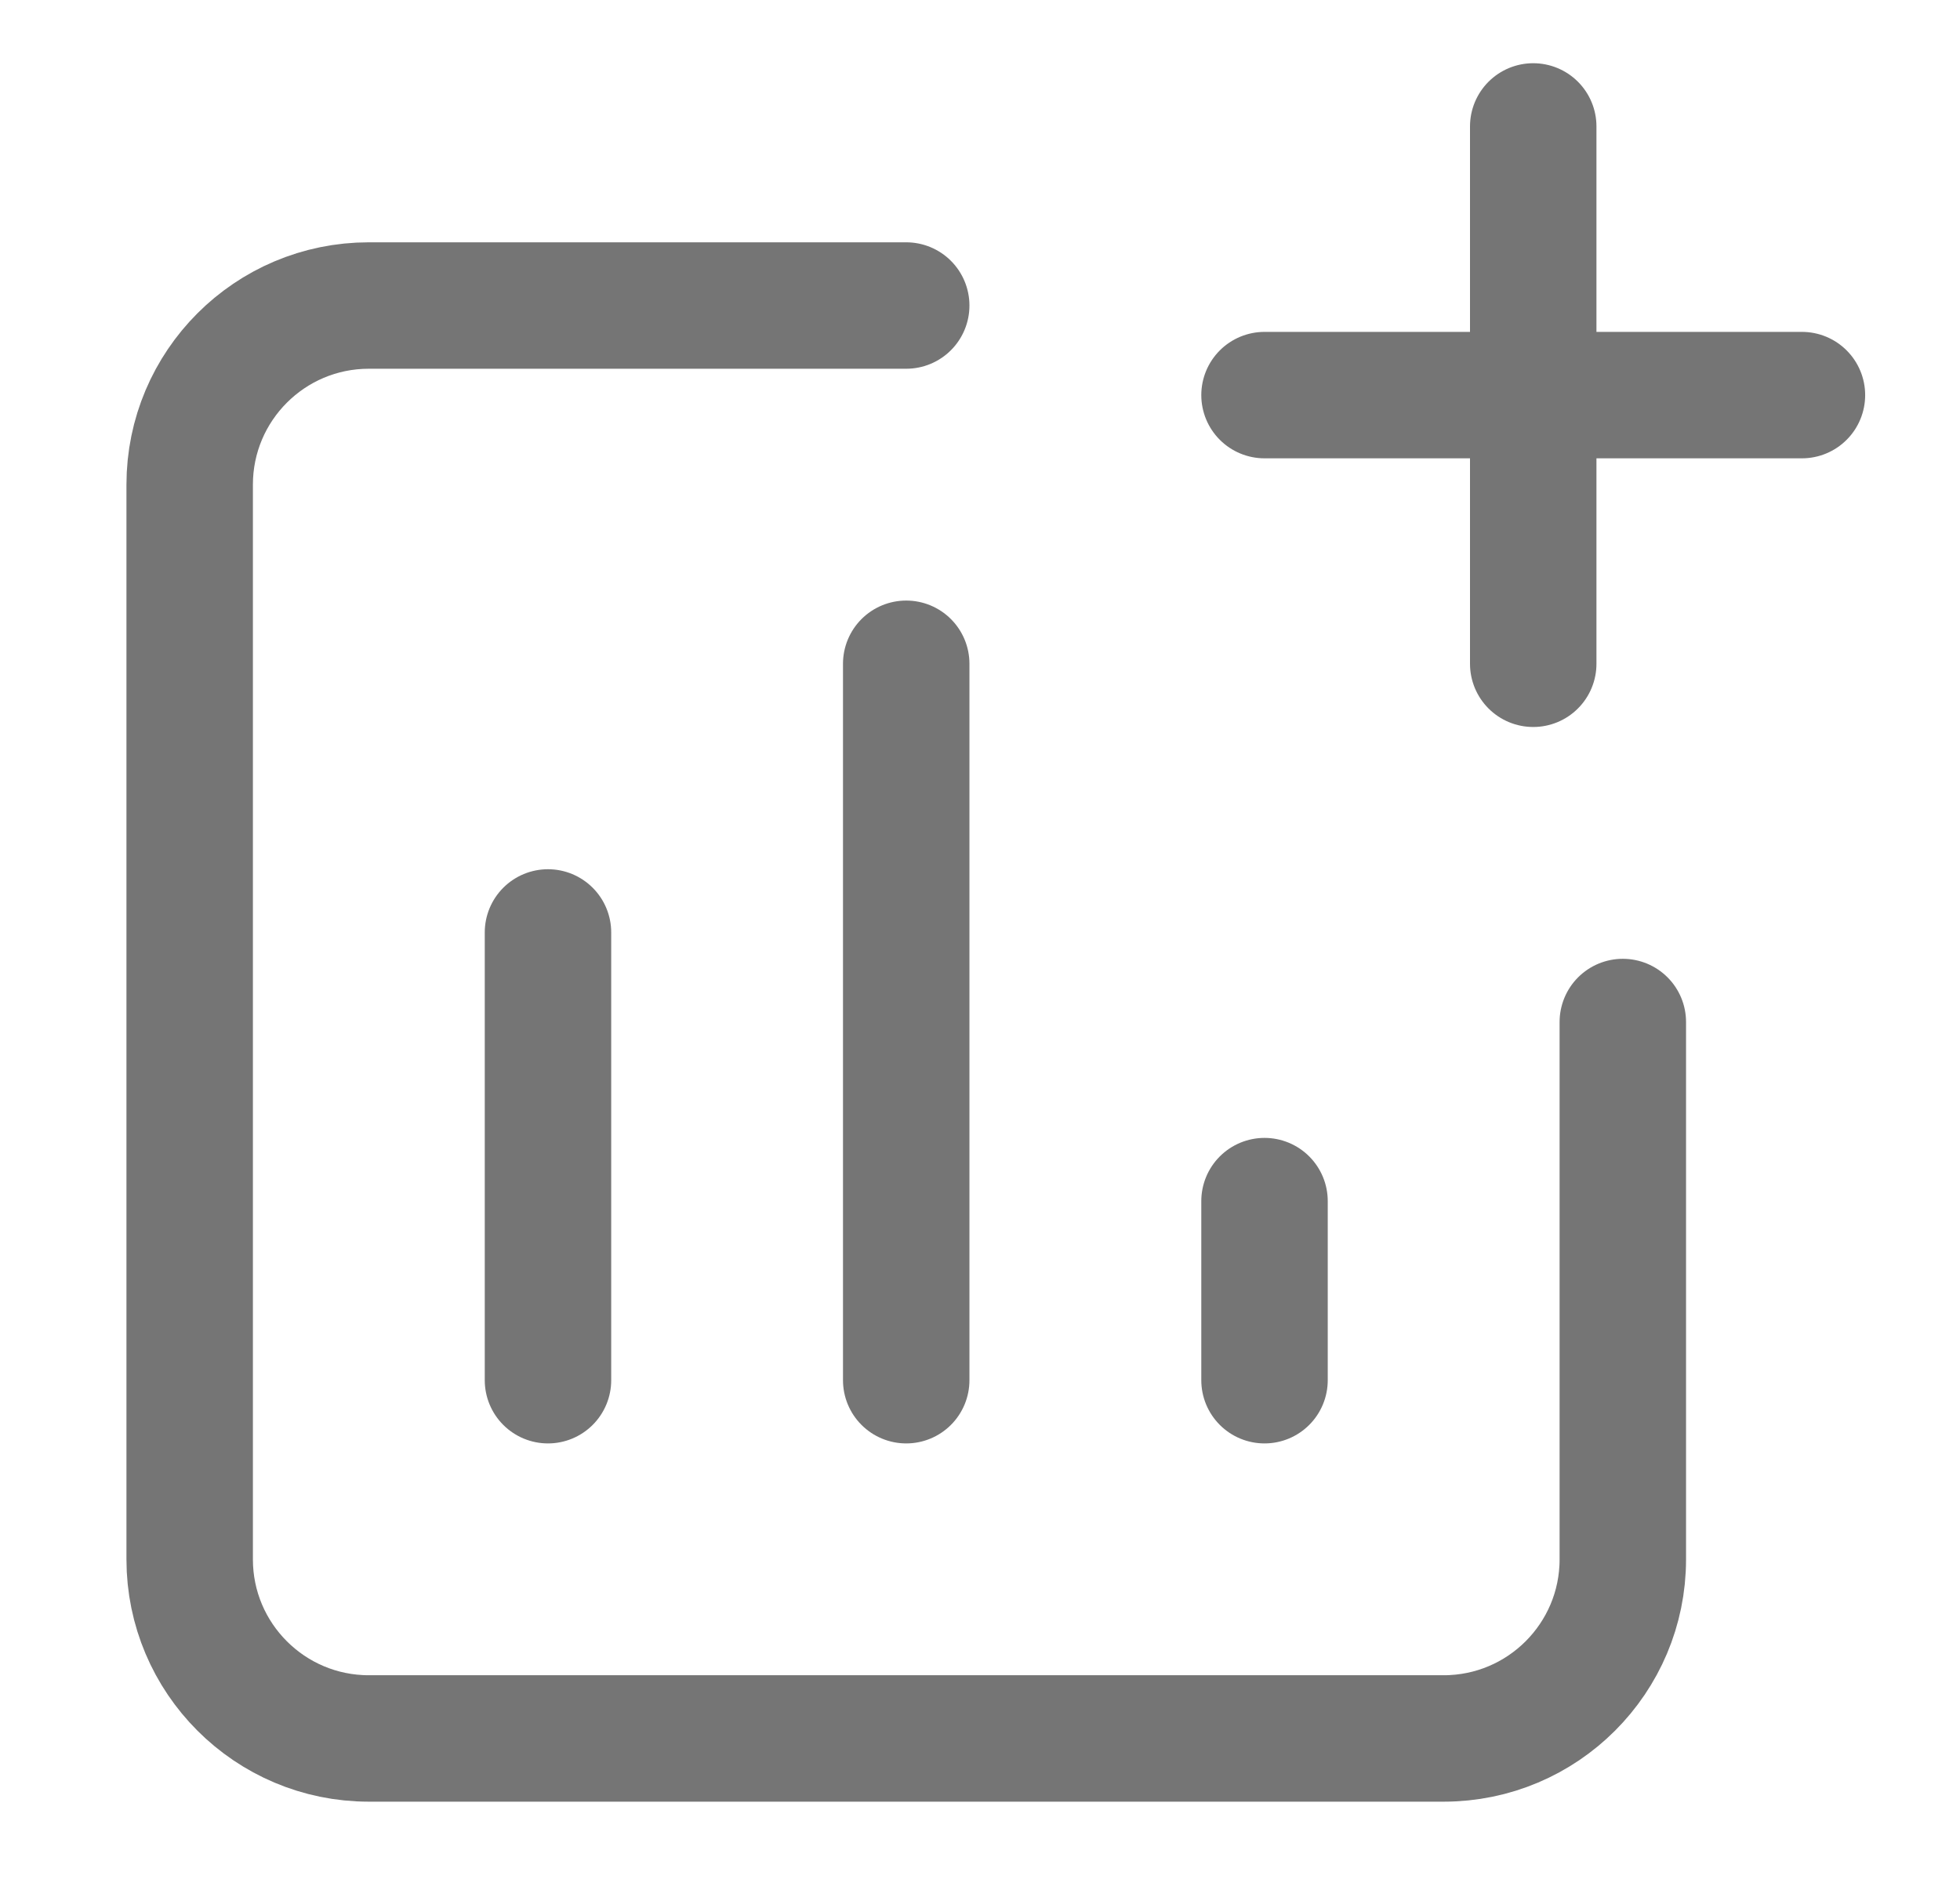
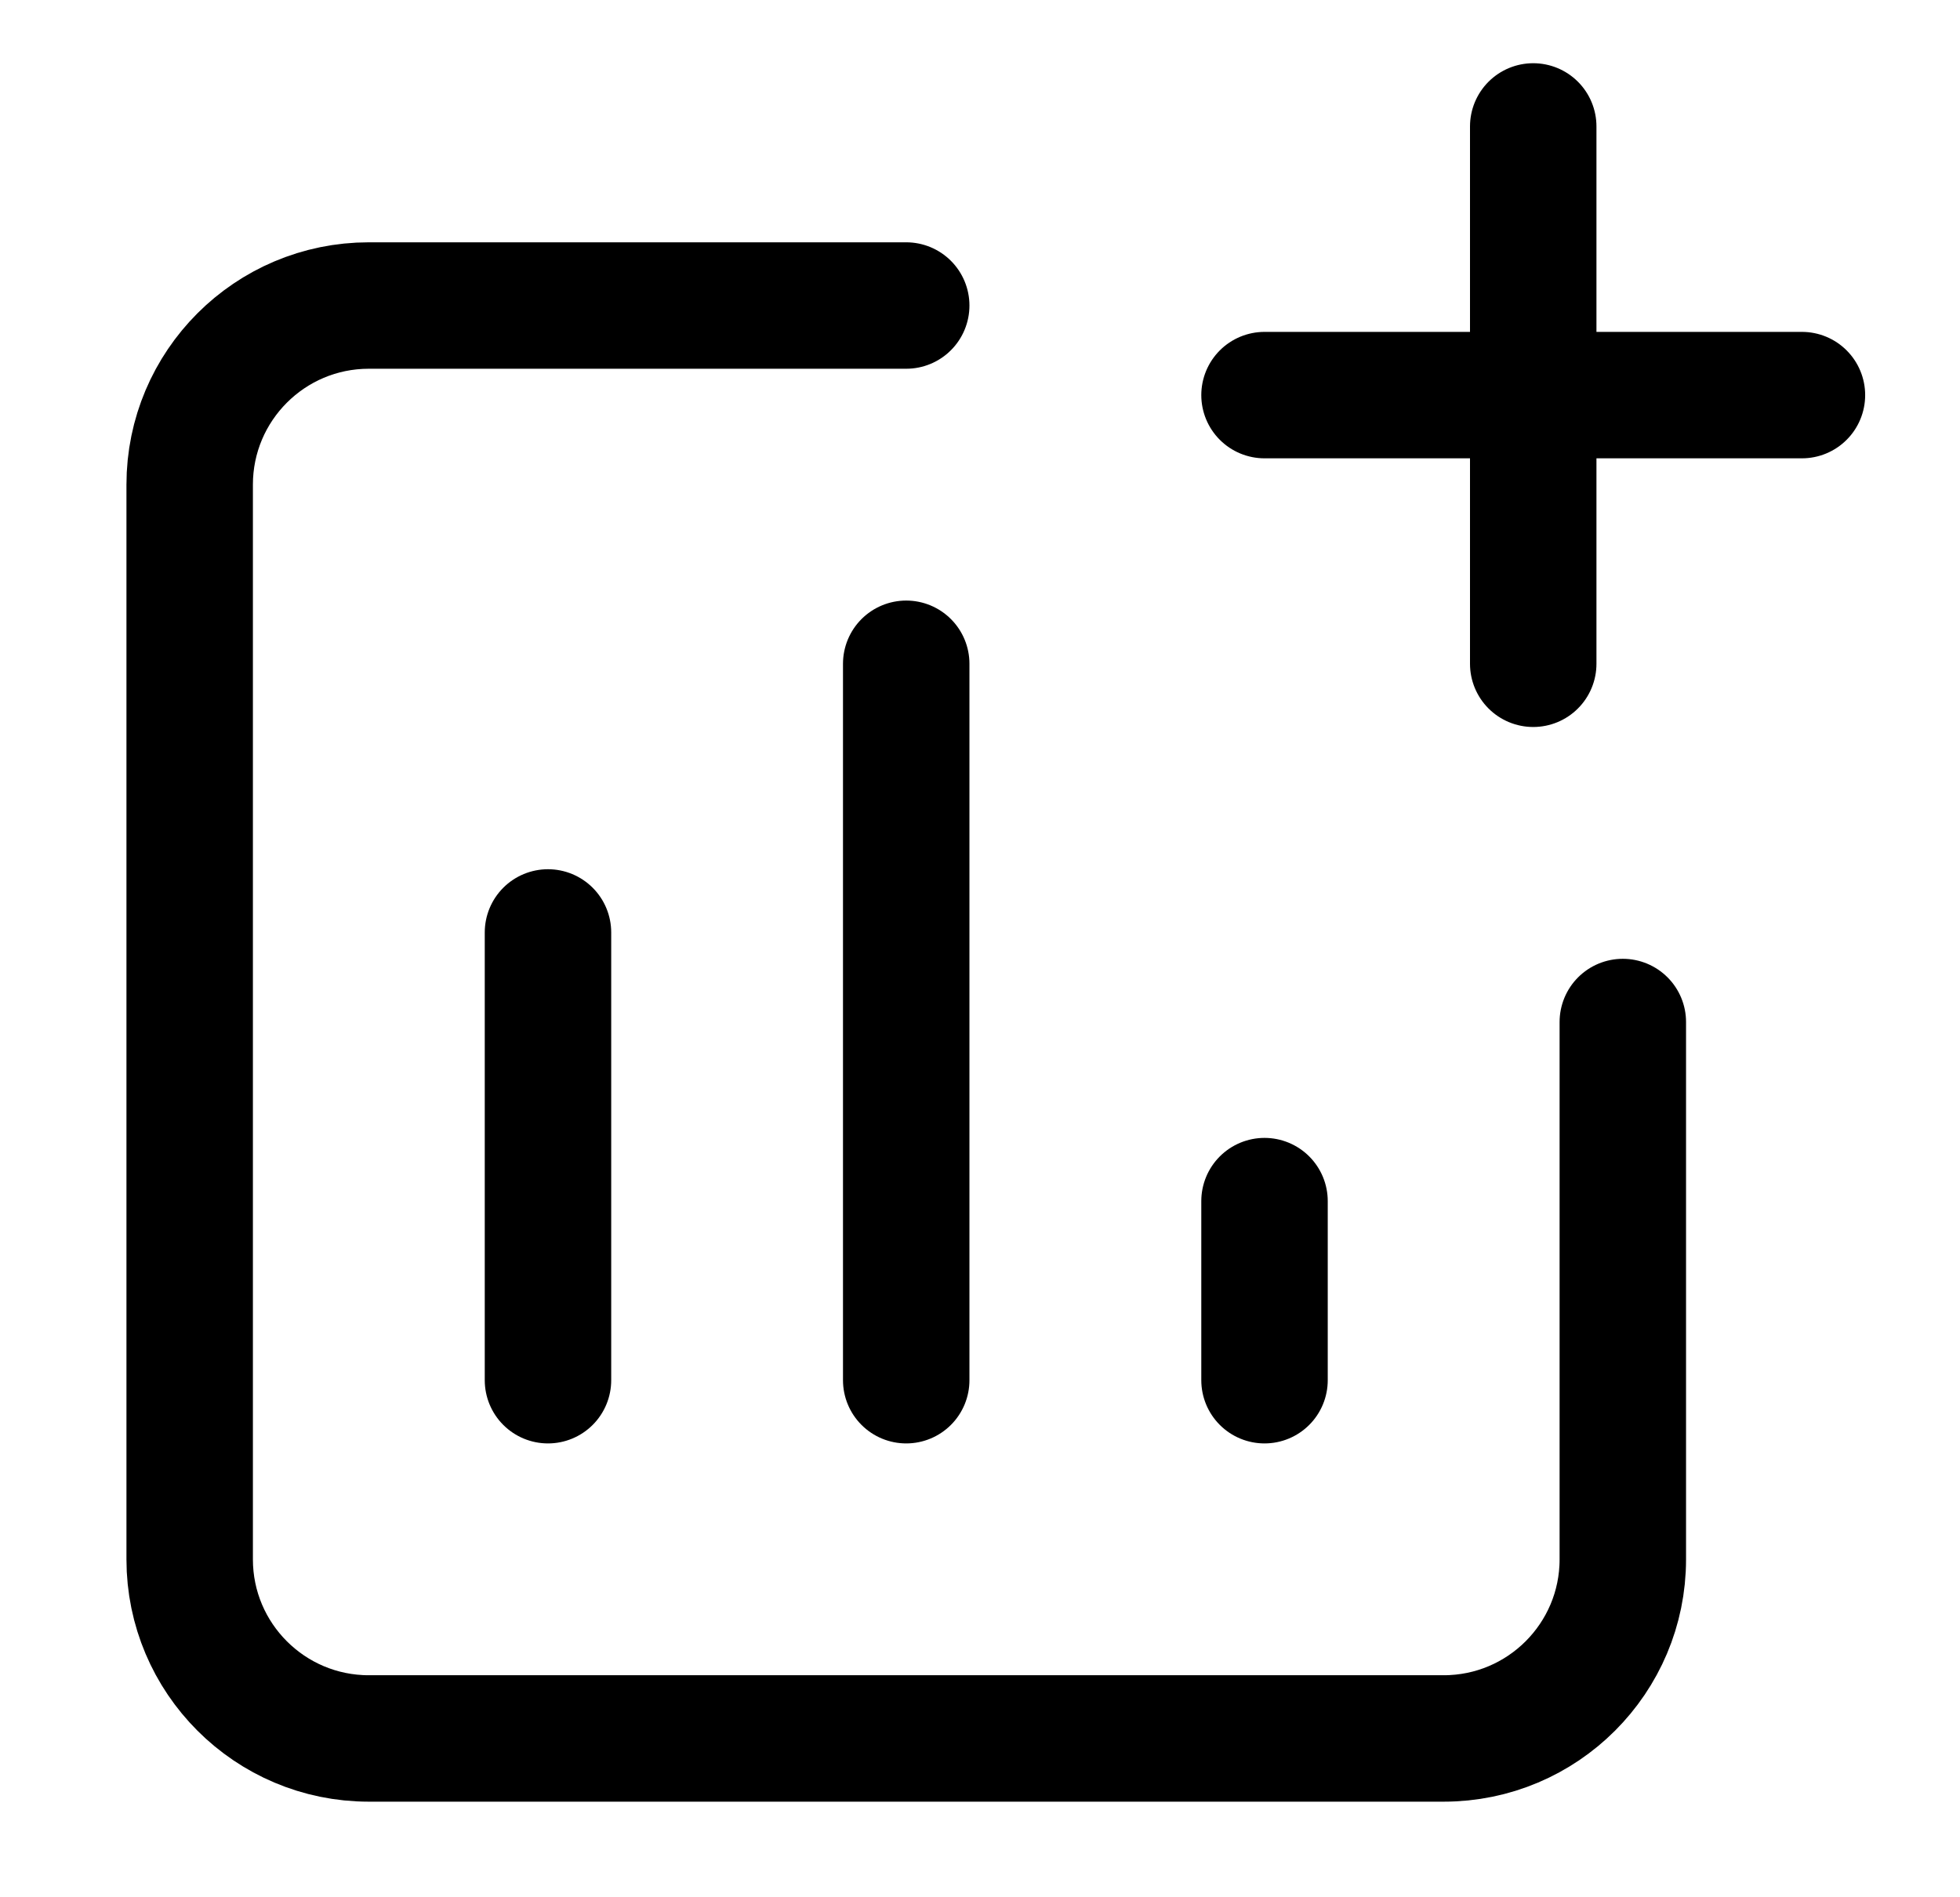
<svg xmlns="http://www.w3.org/2000/svg" viewBox="0 0 31 30" fill="none">
-   <path d="M8.667 21.833V14.75M14.333 21.833V10.5M20 21.833V19M14.333 4.833H5.833C4.269 4.833 3 6.102 3 7.667V24.667C3 26.231 4.269 27.5 5.833 27.5H22.833C24.398 27.5 25.667 26.231 25.667 24.667V16.167" stroke="#757575" stroke-width="2" stroke-linecap="round" stroke-linejoin="round" />
-   <path d="M24.25 2V6.25M24.25 6.25V10.5M24.25 6.25H28.5M24.25 6.25H20" stroke="#757575" stroke-width="2" stroke-linecap="round" stroke-linejoin="round" />
+   <path d="M8.667 21.833V14.75M14.333 21.833V10.5M20 21.833V19M14.333 4.833H5.833C4.269 4.833 3 6.102 3 7.667V24.667C3 26.231 4.269 27.5 5.833 27.5H22.833C24.398 27.5 25.667 26.231 25.667 24.667V16.167" stroke="currentColor" stroke-width="2" stroke-linecap="round" stroke-linejoin="round" />
+   <path d="M24.25 2V6.25M24.25 6.25V10.5M24.25 6.25H28.5M24.25 6.25H20" stroke="currentColor" stroke-width="2" stroke-linecap="round" stroke-linejoin="round" />
</svg>
